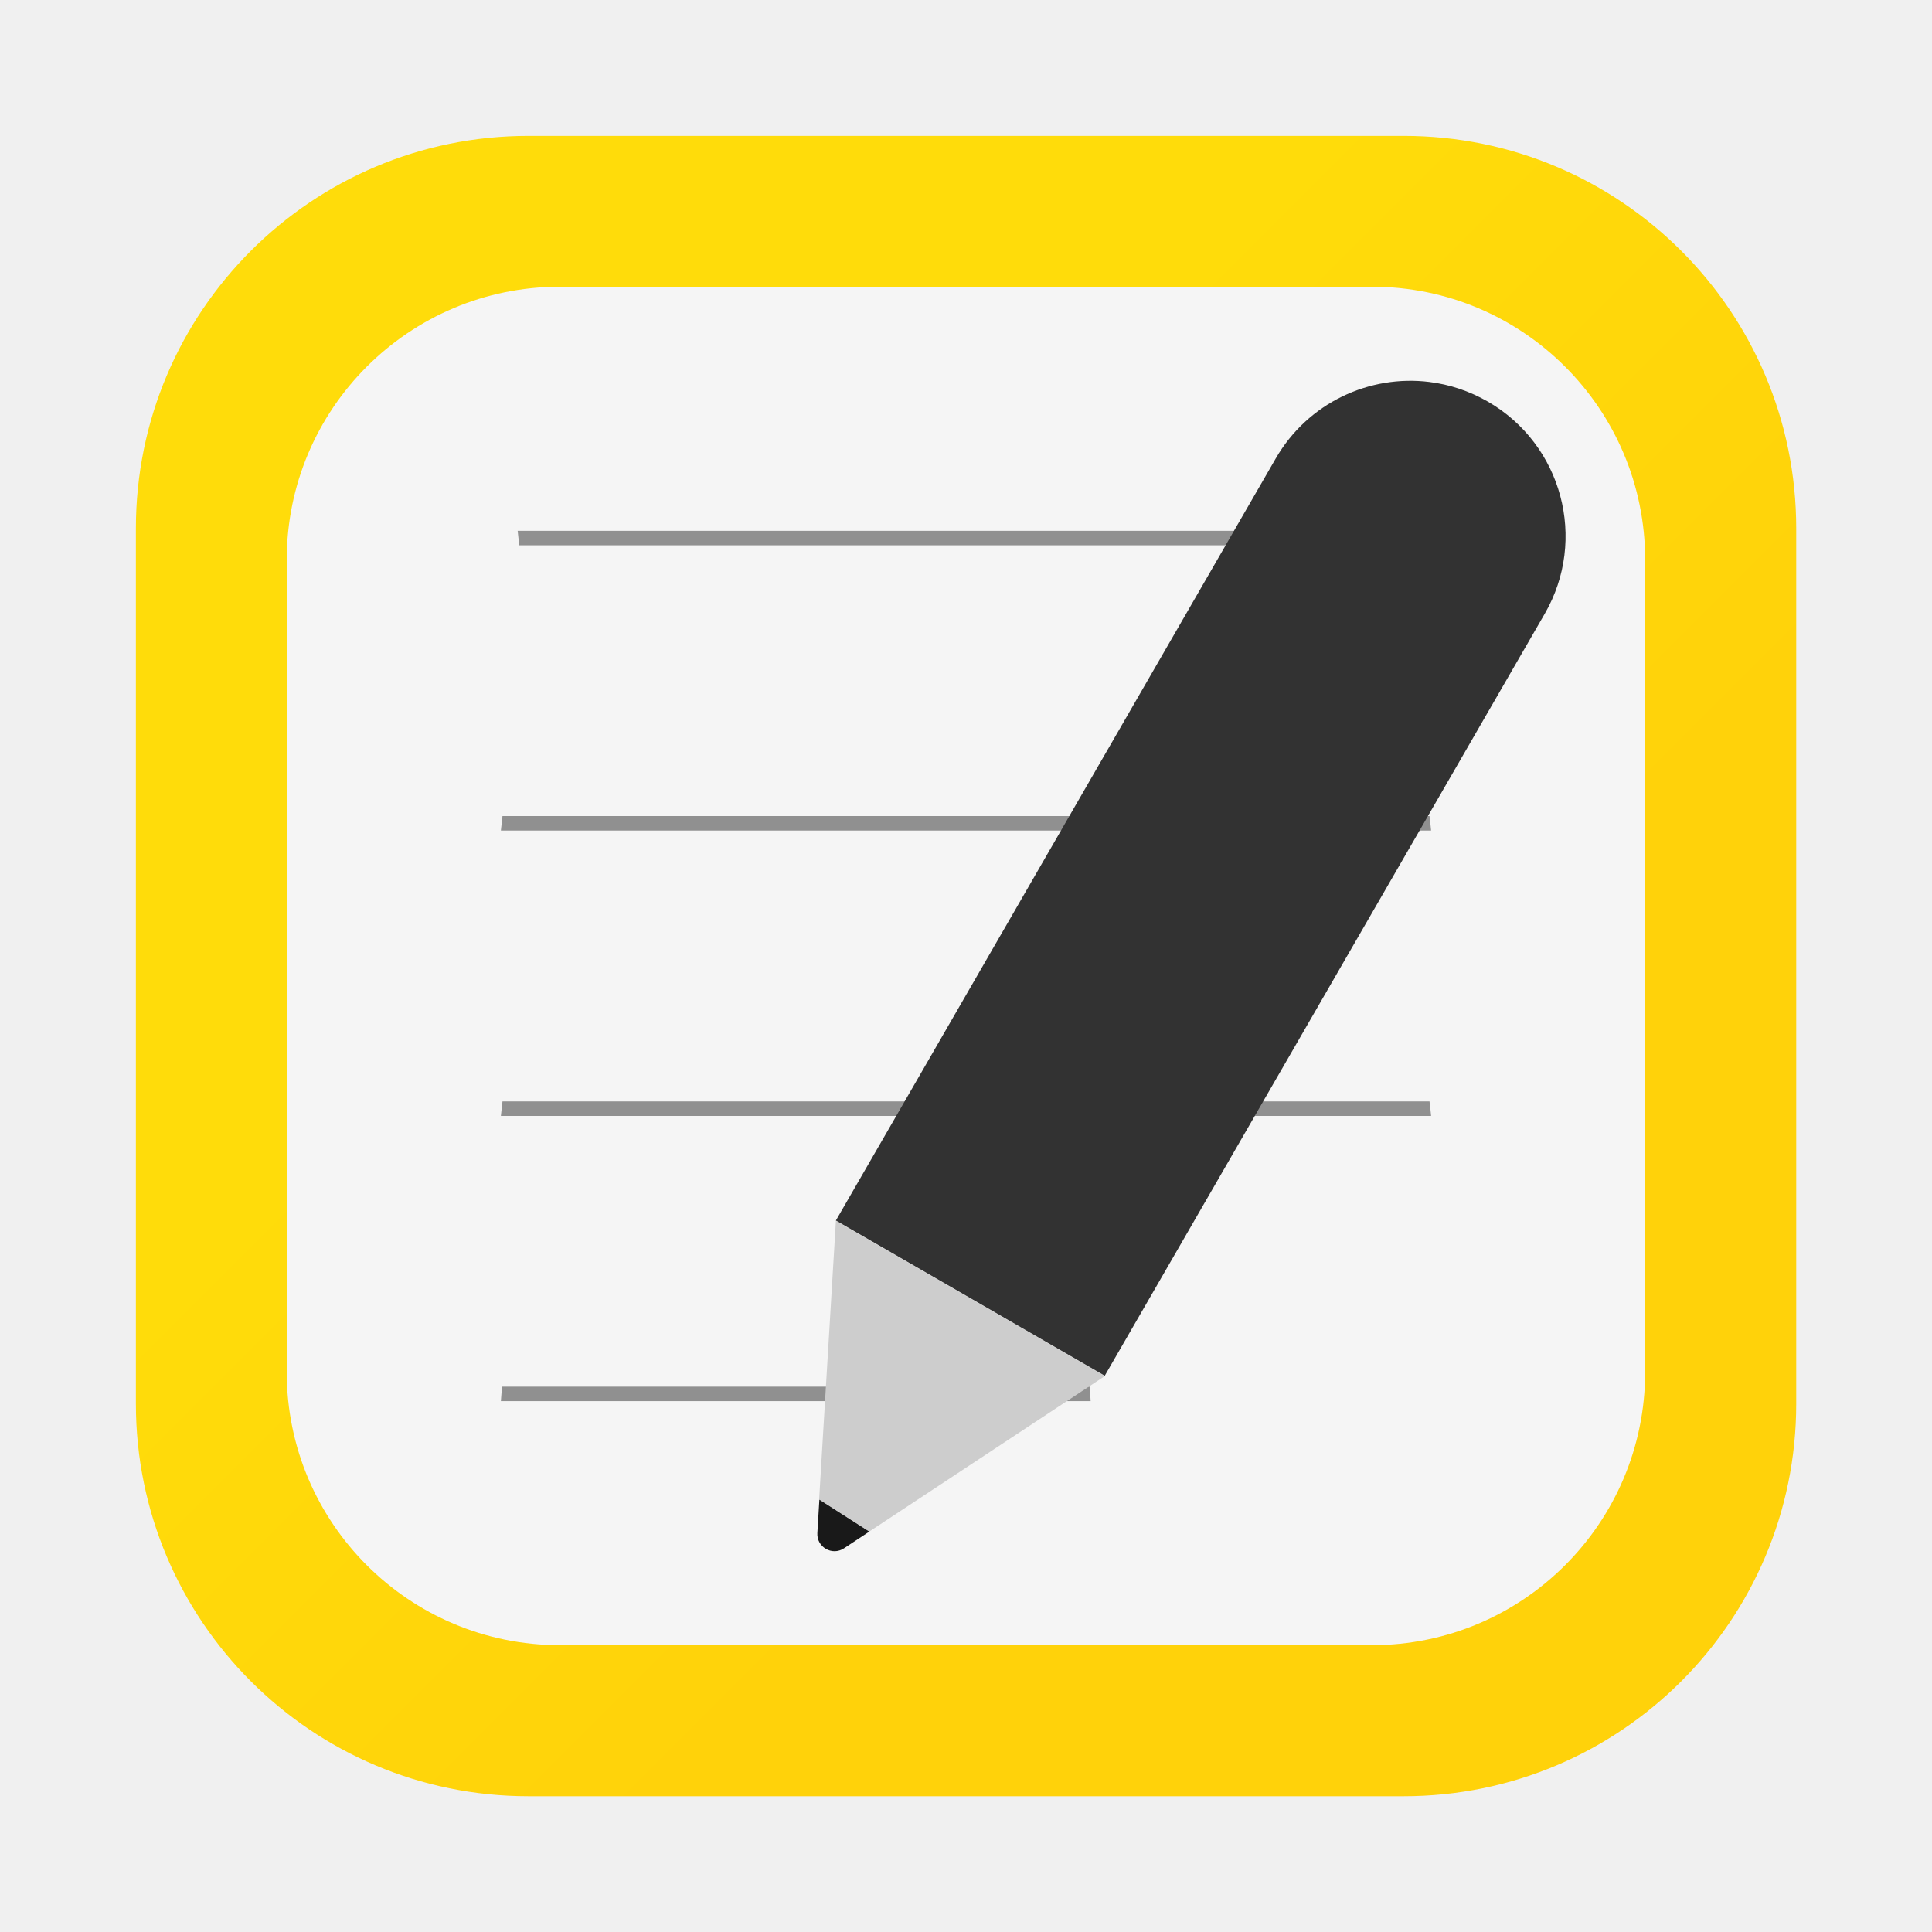
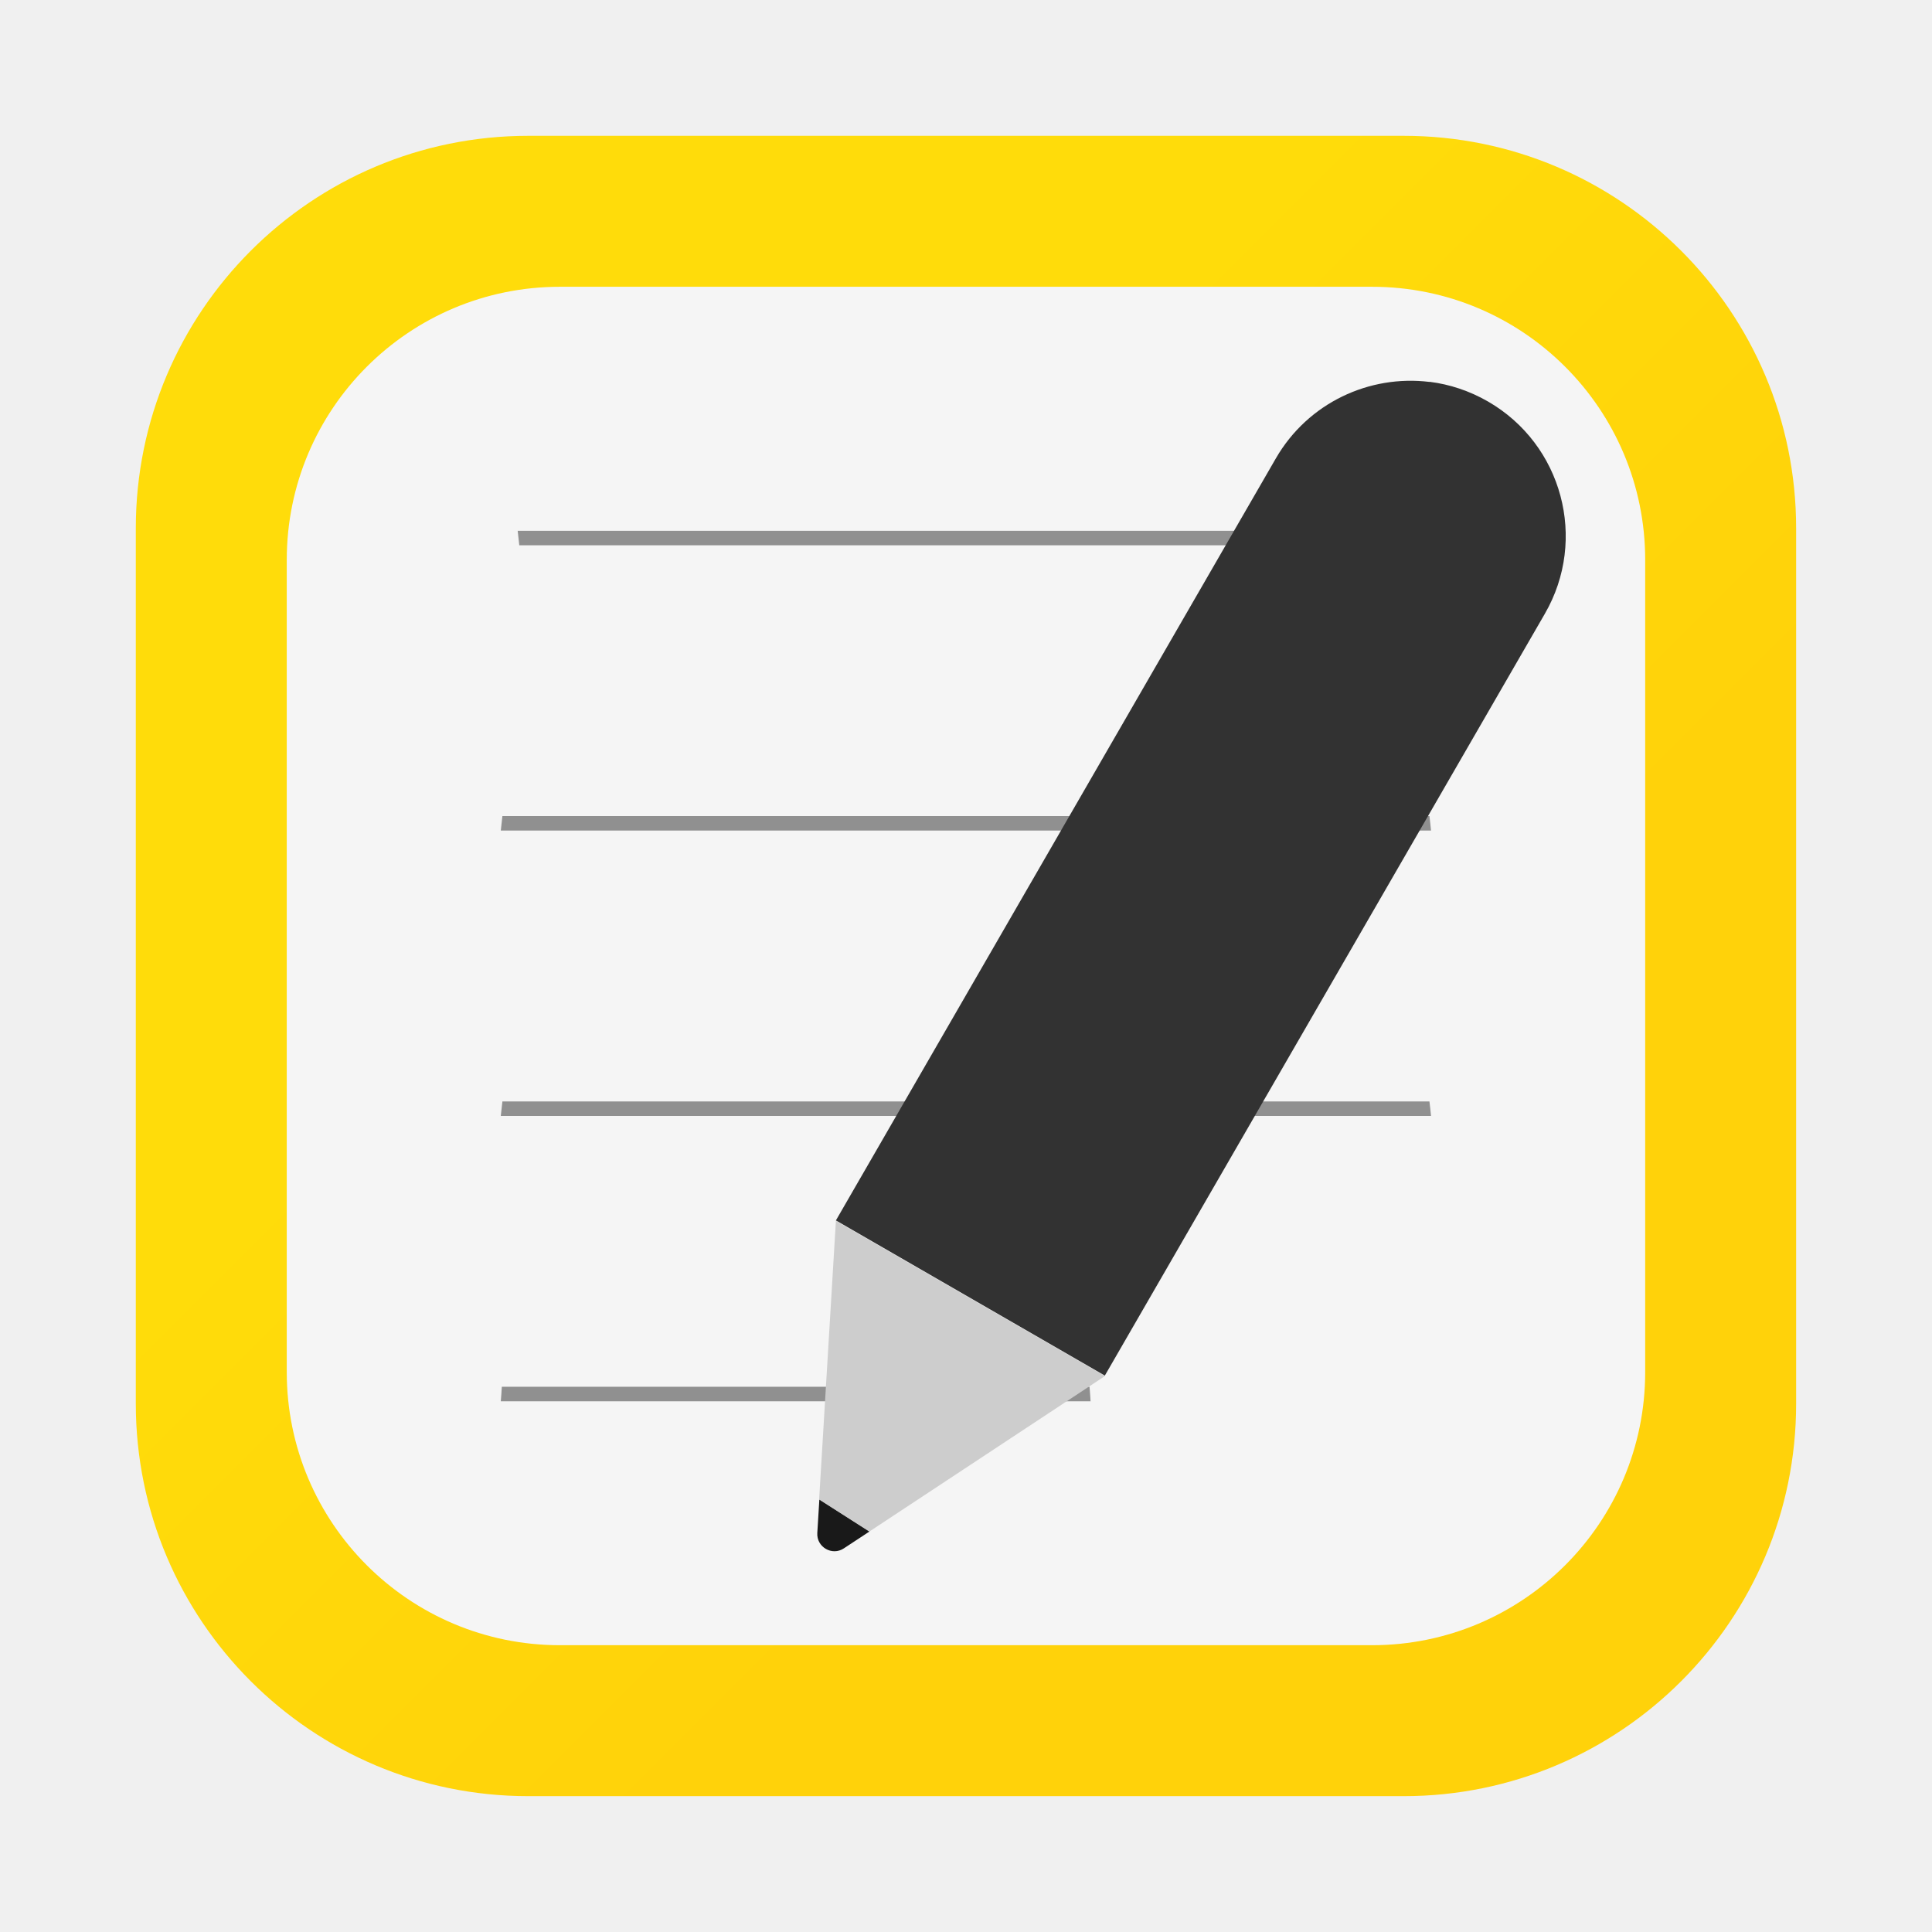
- <svg xmlns="http://www.w3.org/2000/svg" xmlns:xlink="http://www.w3.org/1999/xlink" width="64" height="64" version="1.1" id="svg101">
-   <defs id="defs17">
-     <style type="text/css" id="style4" />
-     <style type="text/css" id="style6" />
-     <style type="text/css" id="style8" />
-     <linearGradient id="linearGradient889-3" x1="-37.488" x2="-31.596" y1="5.903" y2="11.794" gradientTransform="matrix(1.0909 0 0 1.0909 46.66 -.79103)" gradientUnits="userSpaceOnUse">
-       <stop stop-color="#ffdc0a" offset="0" id="stop10" />
-       <stop stop-color="#ffd20a" offset="1" id="stop12" />
-     </linearGradient>
-     <style type="text/css" id="style15" />
-     <style type="text/css" id="style4-6" />
-     <linearGradient id="linearGradient889" x1="-37.488" x2="-31.596" y1="5.903" y2="11.794" gradientTransform="matrix(1.0909,0,0,1.0909,64.74906,-0.79103)" gradientUnits="userSpaceOnUse">
-       <stop stop-color="#ffdc0a" offset="0" id="stop6" />
-       <stop stop-color="#ffd20a" offset="1" id="stop8" />
-     </linearGradient>
-     <style type="text/css" id="style11" />
-     <linearGradient xlink:href="#linearGradient2114" id="linearGradient2116" x1="23.335" y1="24.591" x2="40.287" y2="41.543" gradientUnits="userSpaceOnUse" gradientTransform="matrix(0.2645781,0,0,0.2645781,1.2366638e-6,-2.5657349e-7)" />
-     <linearGradient id="linearGradient2114">
-       <stop style="stop-color:#ffdc0a;stop-opacity:1" offset="0" id="stop2110" />
-       <stop style="stop-color:#ffd20a;stop-opacity:1" offset="1" id="stop2112" />
+ <svg xmlns="http://www.w3.org/2000/svg" width="64" height="64" version="1.1" viewBox="0 0 16.933 16.933">
+   <defs>
+     <linearGradient id="linearGradient2116" x1="23.335" x2="40.287" y1="24.591" y2="41.543" gradientTransform="matrix(.26458 0 0 .26458 3.2298 3.6286)" gradientUnits="userSpaceOnUse">
+       <stop stop-color="#ffdc0a" offset="0" />
+       <stop stop-color="#ffd20a" offset="1" />
    </linearGradient>
  </defs>
-   <g fill="#5e4aa6" id="g31">
-     <circle cx="-1325.3" cy="-1259.1" r="0" id="circle19" />
-     <circle cx="-1239.1" cy="-1274.8" r="0" id="circle21" />
-     <circle cx="-1325.3" cy="-1259.1" r="0" id="circle23" />
-     <circle cx="-1325.4" cy="-1259.5" r="0" id="circle25" />
-     <circle cx="-1239.2" cy="-1275.3" r="0" id="circle27" />
-     <circle cx="-1248.7" cy="-1241.6" r="0" id="circle29" />
-   </g>
-   <circle cx="-149.15" cy="23.855" r="0" fill="#5e4aa6" fill-rule="evenodd" id="circle33" />
-   <style type="text/css" id="style35">.st0{opacity:0.15;fill:#45413C;}
- 	.st1{fill:#FFE500;}
- 	.st2{fill:#EBCB00;}
- 	.st3{fill:none;stroke:#45413C;stroke-linecap:round;stroke-linejoin:round;stroke-miterlimit:10;}
- 	.st4{fill:#FFAA54;}
- 	.st5{fill:#FF8A14;}
- 	.st6{fill:#FFB0CA;stroke:#45413C;stroke-linecap:round;stroke-linejoin:round;stroke-miterlimit:10;}
- 	.st7{fill:#FF87AF;stroke:#45413C;stroke-linecap:round;stroke-linejoin:round;stroke-miterlimit:10;}
- 	.st8{fill:#FFCC99;}
- 	.st9{fill:#FFFFFF;}
- 	.st10{fill:#F0F0F0;}
- 	.st11{fill:#BF8256;}
- 	.st12{fill:#915E3A;}
- 	.st13{fill:#DEA47A;}
- 	.st14{fill:#F0D5A8;}
- 	.st15{fill:#DEBB7E;}
- 	.st16{fill:#F7E5C6;}
- 	.st17{fill:#FF8A14;stroke:#45413C;stroke-linecap:round;stroke-linejoin:round;stroke-miterlimit:10;}
- 	.st18{fill:#FFF5E3;}
- 	.st19{fill:#FFF48C;}
- 	.st20{fill:#FFFACF;}
- 	.st21{fill:#FFFCE5;}
- 	.st22{fill:#FF87AF;}
- 	.st23{fill:#FFB0CA;}
- 	.st24{fill:#FFE500;stroke:#45413C;stroke-linecap:round;stroke-linejoin:round;stroke-miterlimit:10;}
- 	.st25{fill:#9CEB60;stroke:#45413C;stroke-linecap:round;stroke-linejoin:round;stroke-miterlimit:10;}
- 	.st26{fill:#FFFACF;stroke:#45413C;stroke-linecap:round;stroke-linejoin:round;stroke-miterlimit:10;}
- 	.st27{fill:#00F5BC;stroke:#45413C;stroke-linecap:round;stroke-linejoin:round;stroke-miterlimit:10;}
- 	.st28{fill:#BF8256;stroke:#45413C;stroke-linecap:round;stroke-linejoin:round;stroke-miterlimit:10;}
- 	.st29{fill:#FFE3CF;stroke:#45413C;stroke-linecap:round;stroke-linejoin:round;stroke-miterlimit:10;}
- 	.st30{fill:#FF6242;}
- 	.st31{fill:#FF866E;}
- 	.st32{fill:none;stroke:#E04122;stroke-linecap:round;stroke-linejoin:round;stroke-miterlimit:10;}
- 	.st33{fill:#FFFEF2;stroke:#45413C;stroke-linecap:round;stroke-linejoin:round;stroke-miterlimit:10;}
- 	.st34{fill:#FF6242;stroke:#45413C;stroke-linecap:round;stroke-linejoin:round;stroke-miterlimit:10;}
- 	.st35{fill:#FFA694;}
- 	.st36{fill:#FFFFFF;stroke:#45413C;stroke-linecap:round;stroke-linejoin:round;stroke-miterlimit:10;}
- 	.st37{fill:#FFFEF2;}
- 	.st38{fill:#FF6196;}
- 	.st39{fill:#B89558;}
- 	.st40{fill:none;stroke:#915E3A;stroke-linecap:round;stroke-linejoin:round;stroke-miterlimit:10;}
- 	.st41{fill:#DEBB7E;stroke:#45413C;stroke-linecap:round;stroke-linejoin:round;stroke-miterlimit:10;}
- 	.st42{fill:#6DD627;stroke:#45413C;stroke-linecap:round;stroke-linejoin:round;stroke-miterlimit:10;}
- 	.st43{fill:#E5F8FF;}
- 	.st44{fill:#E8F4FA;}
- 	.st45{fill:#E8F4FA;stroke:#45413C;stroke-linecap:round;stroke-linejoin:round;stroke-miterlimit:10;}
- 	.st46{fill:#FFCCDD;}
- 	.st47{fill:#E5F8FF;stroke:#45413C;stroke-linecap:round;stroke-linejoin:round;stroke-miterlimit:10;}
- 	.st48{fill:#00B8F0;stroke:#45413C;stroke-linecap:round;stroke-linejoin:round;stroke-miterlimit:10;}
- 	.st49{fill:#00B8F0;}
- 	.st50{fill:#4ACFFF;}
- 	.st51{fill:#E04122;}
- 	.st52{fill:#E04122;stroke:#45413C;stroke-linecap:round;stroke-linejoin:round;stroke-miterlimit:10;}
- 	.st53{fill:#87898C;}
- 	.st54{fill:#BDBEC0;}
- 	.st55{fill:#656769;}
- 	.st56{fill:#525252;}
- 	.st57{fill:#FFF48C;stroke:#45413C;stroke-linecap:round;stroke-linejoin:round;stroke-miterlimit:10;}
- 	.st58{fill:#6DD627;}
- 	.st59{fill:#EB6D00;}
- 	.st60{fill:#46B000;}
- 	.st61{fill:#80DDFF;}
- 	.st62{fill:#DAEDF7;}
- 	.st63{fill:#BF8DF2;stroke:#45413C;stroke-linecap:round;stroke-linejoin:round;stroke-miterlimit:10;}
- 	.st64{fill:#9F5AE5;stroke:#45413C;stroke-linecap:round;stroke-linejoin:round;stroke-miterlimit:10;}
- 	.st65{fill:#C8FFA1;}
- 	.st66{fill:#E4FFD1;}
- 	.st67{fill:#9CEB60;}
- 	.st68{fill:#E5FEFF;}
- 	.st69{fill:#B8ECFF;}
- 	.st70{fill:#E0E0E0;stroke:#45413C;stroke-linecap:round;stroke-linejoin:round;stroke-miterlimit:10;}
- 	.st71{fill:#E0E0E0;}
- 	.st72{fill:none;stroke:#4F4B45;stroke-linejoin:round;stroke-miterlimit:10;}
- 	.st73{fill:none;stroke:#4F4B45;stroke-linecap:round;stroke-linejoin:round;stroke-miterlimit:10;}
- 	.st74{fill:#E0366F;stroke:#45413C;stroke-linecap:round;stroke-linejoin:round;stroke-miterlimit:10;}
- 	.st75{fill:none;stroke:#45413C;stroke-miterlimit:10;}
- 	.st76{fill:#FF866E;stroke:#45413C;stroke-linecap:round;stroke-linejoin:round;stroke-miterlimit:10;}
- 	.st77{fill:#45413C;stroke:#45413C;stroke-linecap:round;stroke-linejoin:round;stroke-miterlimit:10;}
- 	.st78{fill:#9F5AE5;}
- 	.st79{fill:#803EC2;}
- 	.st80{fill:#803EC2;stroke:#45413C;stroke-linecap:round;stroke-linejoin:round;stroke-miterlimit:10;}
- 	.st81{fill:#BF8DF2;}
- 	.st82{fill:#FFAA54;stroke:#45413C;stroke-linecap:round;stroke-linejoin:round;stroke-miterlimit:10;}
- 	.st83{fill:none;stroke:#45413C;stroke-linejoin:round;stroke-miterlimit:10;}
- 	.st84{fill:#FFCCDD;stroke:#45413C;stroke-linecap:round;stroke-linejoin:round;stroke-miterlimit:10;}
- 	.st85{fill:#FF6196;stroke:#45413C;stroke-linecap:round;stroke-linejoin:round;stroke-miterlimit:10;}
- 	.st86{fill:#FFE5EE;}
- 	.st87{fill:#F7E5C6;stroke:#45413C;stroke-linecap:round;stroke-linejoin:round;stroke-miterlimit:10;}
- 	.st88{fill:#E5FFF9;}
- 	.st89{fill:none;stroke:#45413C;stroke-width:1.006;stroke-linecap:round;stroke-linejoin:round;stroke-miterlimit:10;}
- 	.st90{fill:#4AEFF7;}
- 	.st91{fill:#A6FBFF;}
- 	.st92{fill:#E5FEFF;stroke:#45413C;stroke-linecap:round;stroke-linejoin:round;stroke-miterlimit:10;}
- 	.st93{fill:#46B000;stroke:#45413C;stroke-linecap:round;stroke-linejoin:round;stroke-miterlimit:10;}
- 	.st94{fill:#FFFFFF;stroke:#45413C;stroke-linejoin:round;stroke-miterlimit:10;}
- 	.st95{fill:#FFFFFF;stroke:#45413C;stroke-miterlimit:10;}
- 	.st96{fill:#009FD9;}
- 	.st97{fill:#00DFEB;}
- 	.st98{fill:#C0DCEB;stroke:#45413C;stroke-linecap:round;stroke-linejoin:round;stroke-miterlimit:10;}
- 	.st99{fill:#00DFEB;stroke:#45413C;stroke-linecap:round;stroke-linejoin:round;stroke-miterlimit:10;}
- 	.st100{fill:#FFE5EE;stroke:#45413C;stroke-linecap:round;stroke-linejoin:round;stroke-miterlimit:10;}
- 	.st101{fill:#8CA4B8;}
- 	.st102{fill:#ADC4D9;}
- 	.st103{fill:#656769;stroke:#45413C;stroke-linecap:round;stroke-linejoin:round;stroke-miterlimit:10;}
- 	.st104{fill:#F0F0F0;stroke:#45413C;stroke-linecap:round;stroke-linejoin:round;stroke-miterlimit:10;}
- 	.st105{fill:#C0DCEB;}
- 	.st106{fill:#45413C;}
- 	.st107{fill:#FFCABF;}
- 	.st108{fill:#87898C;stroke:#45413C;stroke-linecap:round;stroke-linejoin:round;stroke-miterlimit:10;}
- 	.st109{fill:#EBCB00;stroke:#45413C;stroke-linecap:round;stroke-linejoin:round;stroke-miterlimit:10;}</style>
-   <g transform="matrix(3.7796 0 0 3.7796 .18834 .62552)" fill="#5e4aa6" stroke-width=".265" id="g45">
-     <circle cx="-351.85" cy="-328.38" r="0" id="circle37" />
-     <circle cx="-296.85" cy="-354.73" r="0" id="circle39" />
-     <circle cx="-5.946" cy="-19.912" r="0" fill-rule="evenodd" id="circle41" />
-     <circle cx="-281.14" cy="-337.78" r="0" id="circle43" />
-   </g>
-   <g transform="matrix(3.7796 0 0 3.7796 .18834 .62552)" fill="#5e4aa6" stroke-width=".265" id="g53">
-     <circle cx="-272.57" cy="-354.73" r="0" id="circle47" />
-     <circle cx="18.337" cy="-19.912" r="0" fill-rule="evenodd" id="circle49" />
-     <circle cx="-256.86" cy="-337.78" r="0" id="circle51" />
-   </g>
-   <style type="text/css" id="style55">.st0{opacity:0.15;fill:#45413C;}
- 	.st1{fill:#FFE500;}
- 	.st2{fill:#EBCB00;}
- 	.st3{fill:none;stroke:#45413C;stroke-linecap:round;stroke-linejoin:round;stroke-miterlimit:10;}
- 	.st4{fill:#FFAA54;}
- 	.st5{fill:#FF8A14;}
- 	.st6{fill:#FFB0CA;stroke:#45413C;stroke-linecap:round;stroke-linejoin:round;stroke-miterlimit:10;}
- 	.st7{fill:#FF87AF;stroke:#45413C;stroke-linecap:round;stroke-linejoin:round;stroke-miterlimit:10;}
- 	.st8{fill:#FFCC99;}
- 	.st9{fill:#FFFFFF;}
- 	.st10{fill:#F0F0F0;}
- 	.st11{fill:#BF8256;}
- 	.st12{fill:#915E3A;}
- 	.st13{fill:#DEA47A;}
- 	.st14{fill:#F0D5A8;}
- 	.st15{fill:#DEBB7E;}
- 	.st16{fill:#F7E5C6;}
- 	.st17{fill:#FF8A14;stroke:#45413C;stroke-linecap:round;stroke-linejoin:round;stroke-miterlimit:10;}
- 	.st18{fill:#FFF5E3;}
- 	.st19{fill:#FFF48C;}
- 	.st20{fill:#FFFACF;}
- 	.st21{fill:#FFFCE5;}
- 	.st22{fill:#FF87AF;}
- 	.st23{fill:#FFB0CA;}
- 	.st24{fill:#FFE500;stroke:#45413C;stroke-linecap:round;stroke-linejoin:round;stroke-miterlimit:10;}
- 	.st25{fill:#9CEB60;stroke:#45413C;stroke-linecap:round;stroke-linejoin:round;stroke-miterlimit:10;}
- 	.st26{fill:#FFFACF;stroke:#45413C;stroke-linecap:round;stroke-linejoin:round;stroke-miterlimit:10;}
- 	.st27{fill:#00F5BC;stroke:#45413C;stroke-linecap:round;stroke-linejoin:round;stroke-miterlimit:10;}
- 	.st28{fill:#BF8256;stroke:#45413C;stroke-linecap:round;stroke-linejoin:round;stroke-miterlimit:10;}
- 	.st29{fill:#FFE3CF;stroke:#45413C;stroke-linecap:round;stroke-linejoin:round;stroke-miterlimit:10;}
- 	.st30{fill:#FF6242;}
- 	.st31{fill:#FF866E;}
- 	.st32{fill:none;stroke:#E04122;stroke-linecap:round;stroke-linejoin:round;stroke-miterlimit:10;}
- 	.st33{fill:#FFFEF2;stroke:#45413C;stroke-linecap:round;stroke-linejoin:round;stroke-miterlimit:10;}
- 	.st34{fill:#FF6242;stroke:#45413C;stroke-linecap:round;stroke-linejoin:round;stroke-miterlimit:10;}
- 	.st35{fill:#FFA694;}
- 	.st36{fill:#FFFFFF;stroke:#45413C;stroke-linecap:round;stroke-linejoin:round;stroke-miterlimit:10;}
- 	.st37{fill:#FFFEF2;}
- 	.st38{fill:#FF6196;}
- 	.st39{fill:#B89558;}
- 	.st40{fill:none;stroke:#915E3A;stroke-linecap:round;stroke-linejoin:round;stroke-miterlimit:10;}
- 	.st41{fill:#DEBB7E;stroke:#45413C;stroke-linecap:round;stroke-linejoin:round;stroke-miterlimit:10;}
- 	.st42{fill:#6DD627;stroke:#45413C;stroke-linecap:round;stroke-linejoin:round;stroke-miterlimit:10;}
- 	.st43{fill:#E5F8FF;}
- 	.st44{fill:#E8F4FA;}
- 	.st45{fill:#E8F4FA;stroke:#45413C;stroke-linecap:round;stroke-linejoin:round;stroke-miterlimit:10;}
- 	.st46{fill:#FFCCDD;}
- 	.st47{fill:#E5F8FF;stroke:#45413C;stroke-linecap:round;stroke-linejoin:round;stroke-miterlimit:10;}
- 	.st48{fill:#00B8F0;stroke:#45413C;stroke-linecap:round;stroke-linejoin:round;stroke-miterlimit:10;}
- 	.st49{fill:#00B8F0;}
- 	.st50{fill:#4ACFFF;}
- 	.st51{fill:#E04122;}
- 	.st52{fill:#E04122;stroke:#45413C;stroke-linecap:round;stroke-linejoin:round;stroke-miterlimit:10;}
- 	.st53{fill:#87898C;}
- 	.st54{fill:#BDBEC0;}
- 	.st55{fill:#656769;}
- 	.st56{fill:#525252;}
- 	.st57{fill:#FFF48C;stroke:#45413C;stroke-linecap:round;stroke-linejoin:round;stroke-miterlimit:10;}
- 	.st58{fill:#6DD627;}
- 	.st59{fill:#EB6D00;}
- 	.st60{fill:#46B000;}
- 	.st61{fill:#80DDFF;}
- 	.st62{fill:#DAEDF7;}
- 	.st63{fill:#BF8DF2;stroke:#45413C;stroke-linecap:round;stroke-linejoin:round;stroke-miterlimit:10;}
- 	.st64{fill:#9F5AE5;stroke:#45413C;stroke-linecap:round;stroke-linejoin:round;stroke-miterlimit:10;}
- 	.st65{fill:#C8FFA1;}
- 	.st66{fill:#E4FFD1;}
- 	.st67{fill:#9CEB60;}
- 	.st68{fill:#E5FEFF;}
- 	.st69{fill:#B8ECFF;}
- 	.st70{fill:#E0E0E0;stroke:#45413C;stroke-linecap:round;stroke-linejoin:round;stroke-miterlimit:10;}
- 	.st71{fill:#E0E0E0;}
- 	.st72{fill:none;stroke:#4F4B45;stroke-linejoin:round;stroke-miterlimit:10;}
- 	.st73{fill:none;stroke:#4F4B45;stroke-linecap:round;stroke-linejoin:round;stroke-miterlimit:10;}
- 	.st74{fill:#E0366F;stroke:#45413C;stroke-linecap:round;stroke-linejoin:round;stroke-miterlimit:10;}
- 	.st75{fill:none;stroke:#45413C;stroke-miterlimit:10;}
- 	.st76{fill:#FF866E;stroke:#45413C;stroke-linecap:round;stroke-linejoin:round;stroke-miterlimit:10;}
- 	.st77{fill:#45413C;stroke:#45413C;stroke-linecap:round;stroke-linejoin:round;stroke-miterlimit:10;}
- 	.st78{fill:#9F5AE5;}
- 	.st79{fill:#803EC2;}
- 	.st80{fill:#803EC2;stroke:#45413C;stroke-linecap:round;stroke-linejoin:round;stroke-miterlimit:10;}
- 	.st81{fill:#BF8DF2;}
- 	.st82{fill:#FFAA54;stroke:#45413C;stroke-linecap:round;stroke-linejoin:round;stroke-miterlimit:10;}
- 	.st83{fill:none;stroke:#45413C;stroke-linejoin:round;stroke-miterlimit:10;}
- 	.st84{fill:#FFCCDD;stroke:#45413C;stroke-linecap:round;stroke-linejoin:round;stroke-miterlimit:10;}
- 	.st85{fill:#FF6196;stroke:#45413C;stroke-linecap:round;stroke-linejoin:round;stroke-miterlimit:10;}
- 	.st86{fill:#FFE5EE;}
- 	.st87{fill:#F7E5C6;stroke:#45413C;stroke-linecap:round;stroke-linejoin:round;stroke-miterlimit:10;}
- 	.st88{fill:#E5FFF9;}
- 	.st89{fill:none;stroke:#45413C;stroke-width:1.006;stroke-linecap:round;stroke-linejoin:round;stroke-miterlimit:10;}
- 	.st90{fill:#4AEFF7;}
- 	.st91{fill:#A6FBFF;}
- 	.st92{fill:#E5FEFF;stroke:#45413C;stroke-linecap:round;stroke-linejoin:round;stroke-miterlimit:10;}
- 	.st93{fill:#46B000;stroke:#45413C;stroke-linecap:round;stroke-linejoin:round;stroke-miterlimit:10;}
- 	.st94{fill:#FFFFFF;stroke:#45413C;stroke-linejoin:round;stroke-miterlimit:10;}
- 	.st95{fill:#FFFFFF;stroke:#45413C;stroke-miterlimit:10;}
- 	.st96{fill:#009FD9;}
- 	.st97{fill:#00DFEB;}
- 	.st98{fill:#C0DCEB;stroke:#45413C;stroke-linecap:round;stroke-linejoin:round;stroke-miterlimit:10;}
- 	.st99{fill:#00DFEB;stroke:#45413C;stroke-linecap:round;stroke-linejoin:round;stroke-miterlimit:10;}
- 	.st100{fill:#FFE5EE;stroke:#45413C;stroke-linecap:round;stroke-linejoin:round;stroke-miterlimit:10;}
- 	.st101{fill:#8CA4B8;}
- 	.st102{fill:#ADC4D9;}
- 	.st103{fill:#656769;stroke:#45413C;stroke-linecap:round;stroke-linejoin:round;stroke-miterlimit:10;}
- 	.st104{fill:#F0F0F0;stroke:#45413C;stroke-linecap:round;stroke-linejoin:round;stroke-miterlimit:10;}
- 	.st105{fill:#C0DCEB;}
- 	.st106{fill:#45413C;}
- 	.st107{fill:#FFCABF;}
- 	.st108{fill:#87898C;stroke:#45413C;stroke-linecap:round;stroke-linejoin:round;stroke-miterlimit:10;}
- 	.st109{fill:#EBCB00;stroke:#45413C;stroke-linecap:round;stroke-linejoin:round;stroke-miterlimit:10;}</style>
-   <style type="text/css" id="style37">.st0{opacity:0.15;fill:#45413C;}
- 	.st1{fill:#FFE500;}
- 	.st2{fill:#EBCB00;}
- 	.st3{fill:none;stroke:#45413C;stroke-linecap:round;stroke-linejoin:round;stroke-miterlimit:10;}
- 	.st4{fill:#FFAA54;}
- 	.st5{fill:#FF8A14;}
- 	.st6{fill:#FFB0CA;stroke:#45413C;stroke-linecap:round;stroke-linejoin:round;stroke-miterlimit:10;}
- 	.st7{fill:#FF87AF;stroke:#45413C;stroke-linecap:round;stroke-linejoin:round;stroke-miterlimit:10;}
- 	.st8{fill:#FFCC99;}
- 	.st9{fill:#FFFFFF;}
- 	.st10{fill:#F0F0F0;}
- 	.st11{fill:#BF8256;}
- 	.st12{fill:#915E3A;}
- 	.st13{fill:#DEA47A;}
- 	.st14{fill:#F0D5A8;}
- 	.st15{fill:#DEBB7E;}
- 	.st16{fill:#F7E5C6;}
- 	.st17{fill:#FF8A14;stroke:#45413C;stroke-linecap:round;stroke-linejoin:round;stroke-miterlimit:10;}
- 	.st18{fill:#FFF5E3;}
- 	.st19{fill:#FFF48C;}
- 	.st20{fill:#FFFACF;}
- 	.st21{fill:#FFFCE5;}
- 	.st22{fill:#FF87AF;}
- 	.st23{fill:#FFB0CA;}
- 	.st24{fill:#FFE500;stroke:#45413C;stroke-linecap:round;stroke-linejoin:round;stroke-miterlimit:10;}
- 	.st25{fill:#9CEB60;stroke:#45413C;stroke-linecap:round;stroke-linejoin:round;stroke-miterlimit:10;}
- 	.st26{fill:#FFFACF;stroke:#45413C;stroke-linecap:round;stroke-linejoin:round;stroke-miterlimit:10;}
- 	.st27{fill:#00F5BC;stroke:#45413C;stroke-linecap:round;stroke-linejoin:round;stroke-miterlimit:10;}
- 	.st28{fill:#BF8256;stroke:#45413C;stroke-linecap:round;stroke-linejoin:round;stroke-miterlimit:10;}
- 	.st29{fill:#FFE3CF;stroke:#45413C;stroke-linecap:round;stroke-linejoin:round;stroke-miterlimit:10;}
- 	.st30{fill:#FF6242;}
- 	.st31{fill:#FF866E;}
- 	.st32{fill:none;stroke:#E04122;stroke-linecap:round;stroke-linejoin:round;stroke-miterlimit:10;}
- 	.st33{fill:#FFFEF2;stroke:#45413C;stroke-linecap:round;stroke-linejoin:round;stroke-miterlimit:10;}
- 	.st34{fill:#FF6242;stroke:#45413C;stroke-linecap:round;stroke-linejoin:round;stroke-miterlimit:10;}
- 	.st35{fill:#FFA694;}
- 	.st36{fill:#FFFFFF;stroke:#45413C;stroke-linecap:round;stroke-linejoin:round;stroke-miterlimit:10;}
- 	.st37{fill:#FFFEF2;}
- 	.st38{fill:#FF6196;}
- 	.st39{fill:#B89558;}
- 	.st40{fill:none;stroke:#915E3A;stroke-linecap:round;stroke-linejoin:round;stroke-miterlimit:10;}
- 	.st41{fill:#DEBB7E;stroke:#45413C;stroke-linecap:round;stroke-linejoin:round;stroke-miterlimit:10;}
- 	.st42{fill:#6DD627;stroke:#45413C;stroke-linecap:round;stroke-linejoin:round;stroke-miterlimit:10;}
- 	.st43{fill:#E5F8FF;}
- 	.st44{fill:#E8F4FA;}
- 	.st45{fill:#E8F4FA;stroke:#45413C;stroke-linecap:round;stroke-linejoin:round;stroke-miterlimit:10;}
- 	.st46{fill:#FFCCDD;}
- 	.st47{fill:#E5F8FF;stroke:#45413C;stroke-linecap:round;stroke-linejoin:round;stroke-miterlimit:10;}
- 	.st48{fill:#00B8F0;stroke:#45413C;stroke-linecap:round;stroke-linejoin:round;stroke-miterlimit:10;}
- 	.st49{fill:#00B8F0;}
- 	.st50{fill:#4ACFFF;}
- 	.st51{fill:#E04122;}
- 	.st52{fill:#E04122;stroke:#45413C;stroke-linecap:round;stroke-linejoin:round;stroke-miterlimit:10;}
- 	.st53{fill:#87898C;}
- 	.st54{fill:#BDBEC0;}
- 	.st55{fill:#656769;}
- 	.st56{fill:#525252;}
- 	.st57{fill:#FFF48C;stroke:#45413C;stroke-linecap:round;stroke-linejoin:round;stroke-miterlimit:10;}
- 	.st58{fill:#6DD627;}
- 	.st59{fill:#EB6D00;}
- 	.st60{fill:#46B000;}
- 	.st61{fill:#80DDFF;}
- 	.st62{fill:#DAEDF7;}
- 	.st63{fill:#BF8DF2;stroke:#45413C;stroke-linecap:round;stroke-linejoin:round;stroke-miterlimit:10;}
- 	.st64{fill:#9F5AE5;stroke:#45413C;stroke-linecap:round;stroke-linejoin:round;stroke-miterlimit:10;}
- 	.st65{fill:#C8FFA1;}
- 	.st66{fill:#E4FFD1;}
- 	.st67{fill:#9CEB60;}
- 	.st68{fill:#E5FEFF;}
- 	.st69{fill:#B8ECFF;}
- 	.st70{fill:#E0E0E0;stroke:#45413C;stroke-linecap:round;stroke-linejoin:round;stroke-miterlimit:10;}
- 	.st71{fill:#E0E0E0;}
- 	.st72{fill:none;stroke:#4F4B45;stroke-linejoin:round;stroke-miterlimit:10;}
- 	.st73{fill:none;stroke:#4F4B45;stroke-linecap:round;stroke-linejoin:round;stroke-miterlimit:10;}
- 	.st74{fill:#E0366F;stroke:#45413C;stroke-linecap:round;stroke-linejoin:round;stroke-miterlimit:10;}
- 	.st75{fill:none;stroke:#45413C;stroke-miterlimit:10;}
- 	.st76{fill:#FF866E;stroke:#45413C;stroke-linecap:round;stroke-linejoin:round;stroke-miterlimit:10;}
- 	.st77{fill:#45413C;stroke:#45413C;stroke-linecap:round;stroke-linejoin:round;stroke-miterlimit:10;}
- 	.st78{fill:#9F5AE5;}
- 	.st79{fill:#803EC2;}
- 	.st80{fill:#803EC2;stroke:#45413C;stroke-linecap:round;stroke-linejoin:round;stroke-miterlimit:10;}
- 	.st81{fill:#BF8DF2;}
- 	.st82{fill:#FFAA54;stroke:#45413C;stroke-linecap:round;stroke-linejoin:round;stroke-miterlimit:10;}
- 	.st83{fill:none;stroke:#45413C;stroke-linejoin:round;stroke-miterlimit:10;}
- 	.st84{fill:#FFCCDD;stroke:#45413C;stroke-linecap:round;stroke-linejoin:round;stroke-miterlimit:10;}
- 	.st85{fill:#FF6196;stroke:#45413C;stroke-linecap:round;stroke-linejoin:round;stroke-miterlimit:10;}
- 	.st86{fill:#FFE5EE;}
- 	.st87{fill:#F7E5C6;stroke:#45413C;stroke-linecap:round;stroke-linejoin:round;stroke-miterlimit:10;}
- 	.st88{fill:#E5FFF9;}
- 	.st89{fill:none;stroke:#45413C;stroke-width:1.006;stroke-linecap:round;stroke-linejoin:round;stroke-miterlimit:10;}
- 	.st90{fill:#4AEFF7;}
- 	.st91{fill:#A6FBFF;}
- 	.st92{fill:#E5FEFF;stroke:#45413C;stroke-linecap:round;stroke-linejoin:round;stroke-miterlimit:10;}
- 	.st93{fill:#46B000;stroke:#45413C;stroke-linecap:round;stroke-linejoin:round;stroke-miterlimit:10;}
- 	.st94{fill:#FFFFFF;stroke:#45413C;stroke-linejoin:round;stroke-miterlimit:10;}
- 	.st95{fill:#FFFFFF;stroke:#45413C;stroke-miterlimit:10;}
- 	.st96{fill:#009FD9;}
- 	.st97{fill:#00DFEB;}
- 	.st98{fill:#C0DCEB;stroke:#45413C;stroke-linecap:round;stroke-linejoin:round;stroke-miterlimit:10;}
- 	.st99{fill:#00DFEB;stroke:#45413C;stroke-linecap:round;stroke-linejoin:round;stroke-miterlimit:10;}
- 	.st100{fill:#FFE5EE;stroke:#45413C;stroke-linecap:round;stroke-linejoin:round;stroke-miterlimit:10;}
- 	.st101{fill:#8CA4B8;}
- 	.st102{fill:#ADC4D9;}
- 	.st103{fill:#656769;stroke:#45413C;stroke-linecap:round;stroke-linejoin:round;stroke-miterlimit:10;}
- 	.st104{fill:#F0F0F0;stroke:#45413C;stroke-linecap:round;stroke-linejoin:round;stroke-miterlimit:10;}
- 	.st105{fill:#C0DCEB;}
- 	.st106{fill:#45413C;}
- 	.st107{fill:#FFCABF;}
- 	.st108{fill:#87898C;stroke:#45413C;stroke-linecap:round;stroke-linejoin:round;stroke-miterlimit:10;}
- 	.st109{fill:#EBCB00;stroke:#45413C;stroke-linecap:round;stroke-linejoin:round;stroke-miterlimit:10;}</style>
-   <g id="g994" transform="scale(3.779602)">
-     <g fill="#5e4aa6" stroke-width="0.265" id="g23">
-       <circle cx="-351.85" cy="-328.38" r="0" id="circle15" />
-       <circle cx="-296.85" cy="-354.73" r="0" id="circle17" />
-       <circle cx="-5.946" cy="-19.912" r="0" fill-rule="evenodd" id="circle19-7" />
-       <circle cx="-281.14" cy="-337.78" r="0" id="circle21-5" />
-     </g>
-     <g fill="#5e4aa6" stroke-width="0.265" id="g35">
-       <circle cx="-272.57" cy="-354.73" r="0" id="circle29-3" />
-       <circle cx="18.337" cy="-19.912" r="0" fill-rule="evenodd" id="circle31" />
-       <circle cx="-256.86" cy="-337.78" r="0" id="circle33-5" />
-     </g>
-     <rect style="opacity:1;fill:url(#linearGradient2116);fill-opacity:1;stroke-width:0.562" id="rect2106" width="14.552" height="14.552" x="1.191" y="1.191" ry="3.44" />
-     <rect style="opacity:1;fill:#f5f5f5;fill-opacity:1;stroke-width:0.46" id="rect900" width="11.906" height="11.906" x="2.513" y="2.513" ry="2.394" />
-     <g id="g926" transform="translate(-4.9999999e-8,0.3953441)">
-       <path d="m 4.404,6.757 c -0.005,0.041 -0.009,0.085 -0.014,0.127 H 12.543 c -0.005,-0.042 -0.008,-0.086 -0.014,-0.127 z" opacity="0.6" stroke-width="0.682" style="fill:#4c4c4c;paint-order:normal" id="path908" />
-       <path d="m 4.537,4.257 c 0.005,0.042 0.009,0.085 0.014,0.127 h 7.83 c 0.005,-0.046 0.009,-0.082 0.013,-0.127 z" opacity="0.6" stroke-width="0.67" style="fill:#4c4c4c;paint-order:normal" id="path910" />
-       <path d="m 4.404,9.258 c -0.005,0.041 -0.009,0.085 -0.014,0.127 H 12.543 c -0.005,-0.042 -0.008,-0.086 -0.014,-0.127 z" opacity="0.6" stroke-width="0.682" style="fill:#4c4c4c;paint-order:normal" id="path912" />
-       <path d="m 4.399,11.758 c -0.003,0.041 -0.005,0.085 -0.009,0.127 h 5.169 c -0.003,-0.043 -0.005,-0.086 -0.009,-0.127 z" opacity="0.6" stroke-width="0.543" style="fill:#4c4c4c;paint-order:normal" id="path914" />
-     </g>
-     <g transform="translate(-23.08619,86.90031)" id="g936">
-       <g transform="matrix(1.2656,0,0,1.2656,-5.6713,24.145)" id="g934">
-         <path transform="scale(0.26458)" d="m 108.64,-291.54 -1.312,-0.84 -0.053,0.877 c -0.025,0.371 0.387,0.61 0.697,0.404 z" fill="#191919" stroke-width="0.035" id="path928" />
-         <path transform="scale(0.26458)" d="m 107.76,-299.67 -0.439,7.293 1.312,0.84 6.166,-4.07 z" fill="#cdcdcd" stroke-width="0.035" id="path930" />
-         <path d="m 32.622,-85.096 c -0.416,-0.052 -0.842,0.144 -1.065,0.53 l -3.046,5.277 1.862,1.075 3.047,-5.277 c 0.297,-0.514 0.121,-1.172 -0.394,-1.469 -0.129,-0.074 -0.266,-0.119 -0.405,-0.136 z" fill="#323232" stroke-width="0.009" id="path932" />
+   <g transform="translate(-.54613)">
+     <g transform="translate(-2.6836 -3.6286)">
+       <rect x="4.42" y="4.819" width="14.552" height="14.552" ry="3.44" fill="url(#linearGradient2116)" stroke-width=".562" />
+       <rect x="5.743" y="6.142" width="11.906" height="11.906" ry="2.394" fill="#f5f5f5" stroke-width=".46" />
+       <g fill="#4c4c4c">
+         <path d="m7.633 10.781c-0.005 0.041-0.009 0.085-0.014 0.127h8.153c-0.005-0.043-0.008-0.086-0.014-0.127z" opacity=".6" stroke-width=".682" style="paint-order:normal" />
+         <path d="m7.767 8.281c0.005 0.042 0.009 0.085 0.014 0.127h7.831c0.005-0.046 0.009-0.082 0.013-0.127z" opacity=".6" stroke-width=".67" style="paint-order:normal" />
+         <path d="m7.633 13.282c-0.005 0.041-0.009 0.085-0.014 0.127h8.153c-0.005-0.043-0.008-0.086-0.014-0.127z" opacity=".6" stroke-width=".682" style="paint-order:normal" />
+         <path d="m7.628 15.783c-0.003 0.041-0.005 0.085-0.009 0.127h5.169c-0.003-0.043-0.005-0.086-9e-3 -0.127z" opacity=".6" stroke-width=".543" style="paint-order:normal" />
      </g>
+       <path d="m10.851 17.051-0.44-0.281-0.018 0.294c-0.008 0.124 0.13 0.204 0.233 0.135z" fill="#191919" stroke-width=".012" />
+       <path d="m10.556 14.329-0.147 2.442 0.44 0.281 2.065-1.363z" fill="#cdcdcd" stroke-width=".012" />
+       <path d="m15.759 6.976c-0.526-0.065-1.065 0.182-1.347 0.67l-3.856 6.679 2.357 1.36 3.857-6.678c0.376-0.651 0.153-1.483-0.498-1.859-0.163-0.094-0.337-0.151-0.512-0.173z" fill="#323232" stroke-width=".012" />
    </g>
  </g>
</svg>
